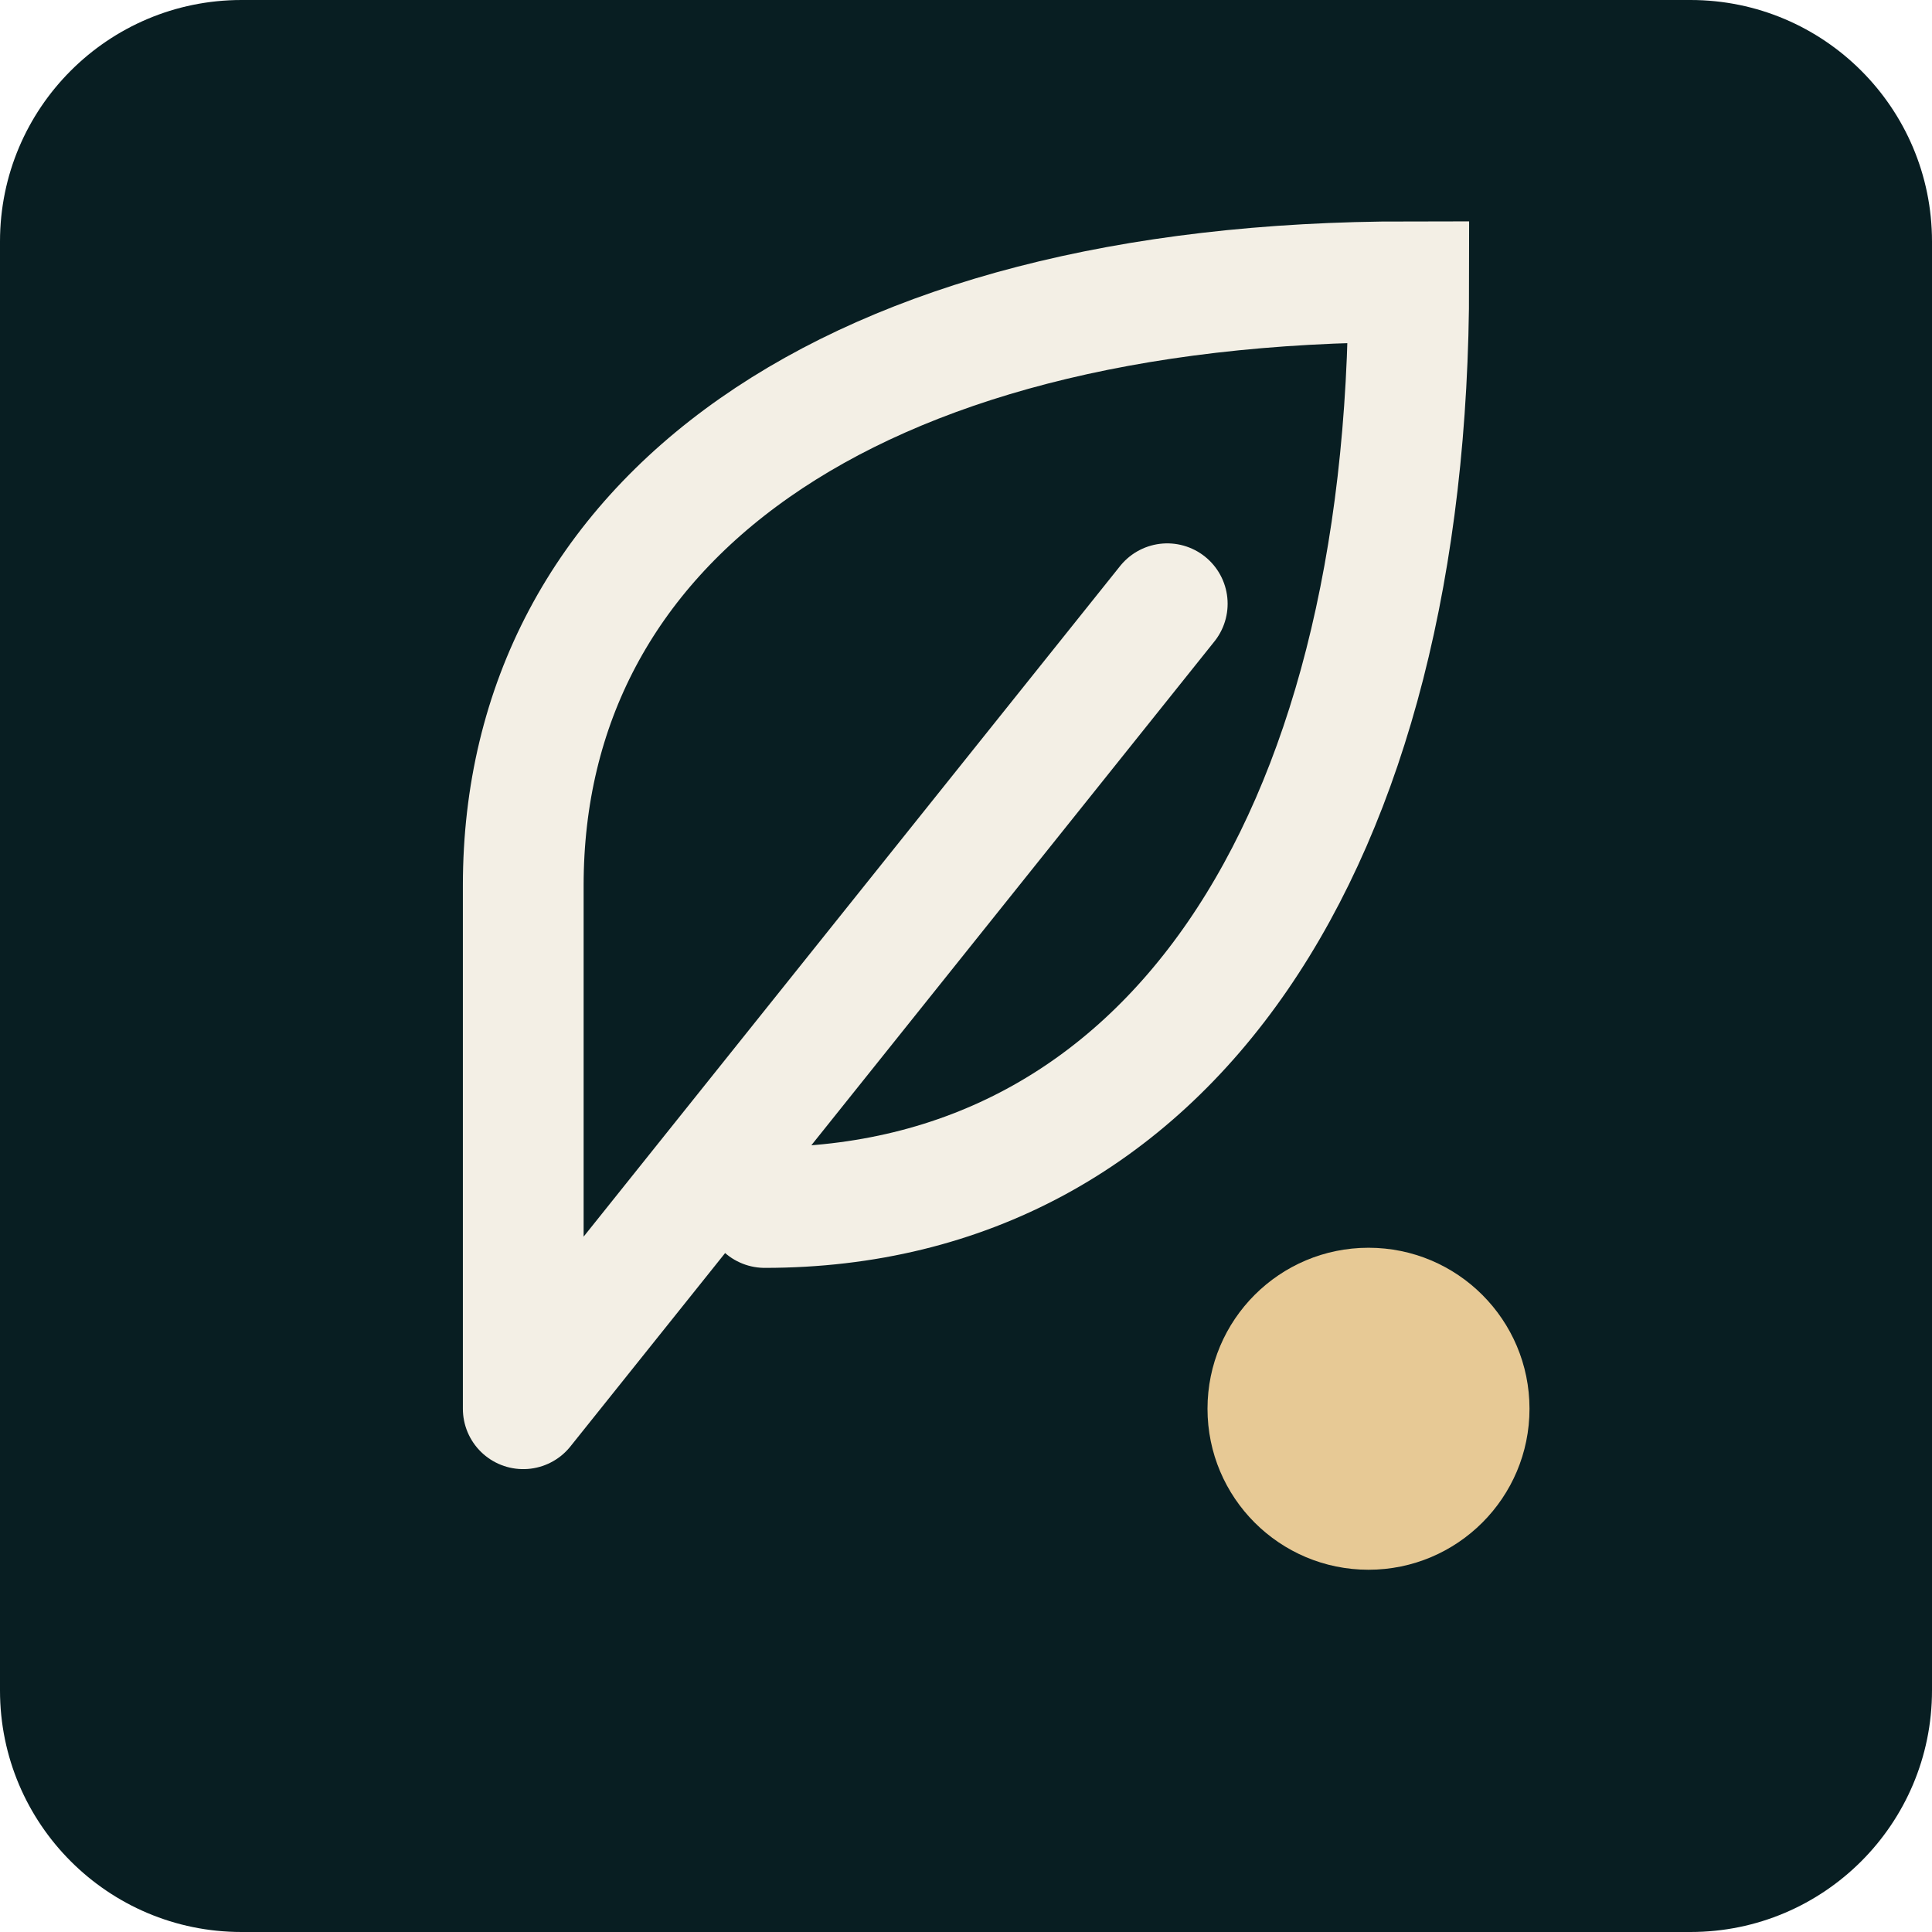
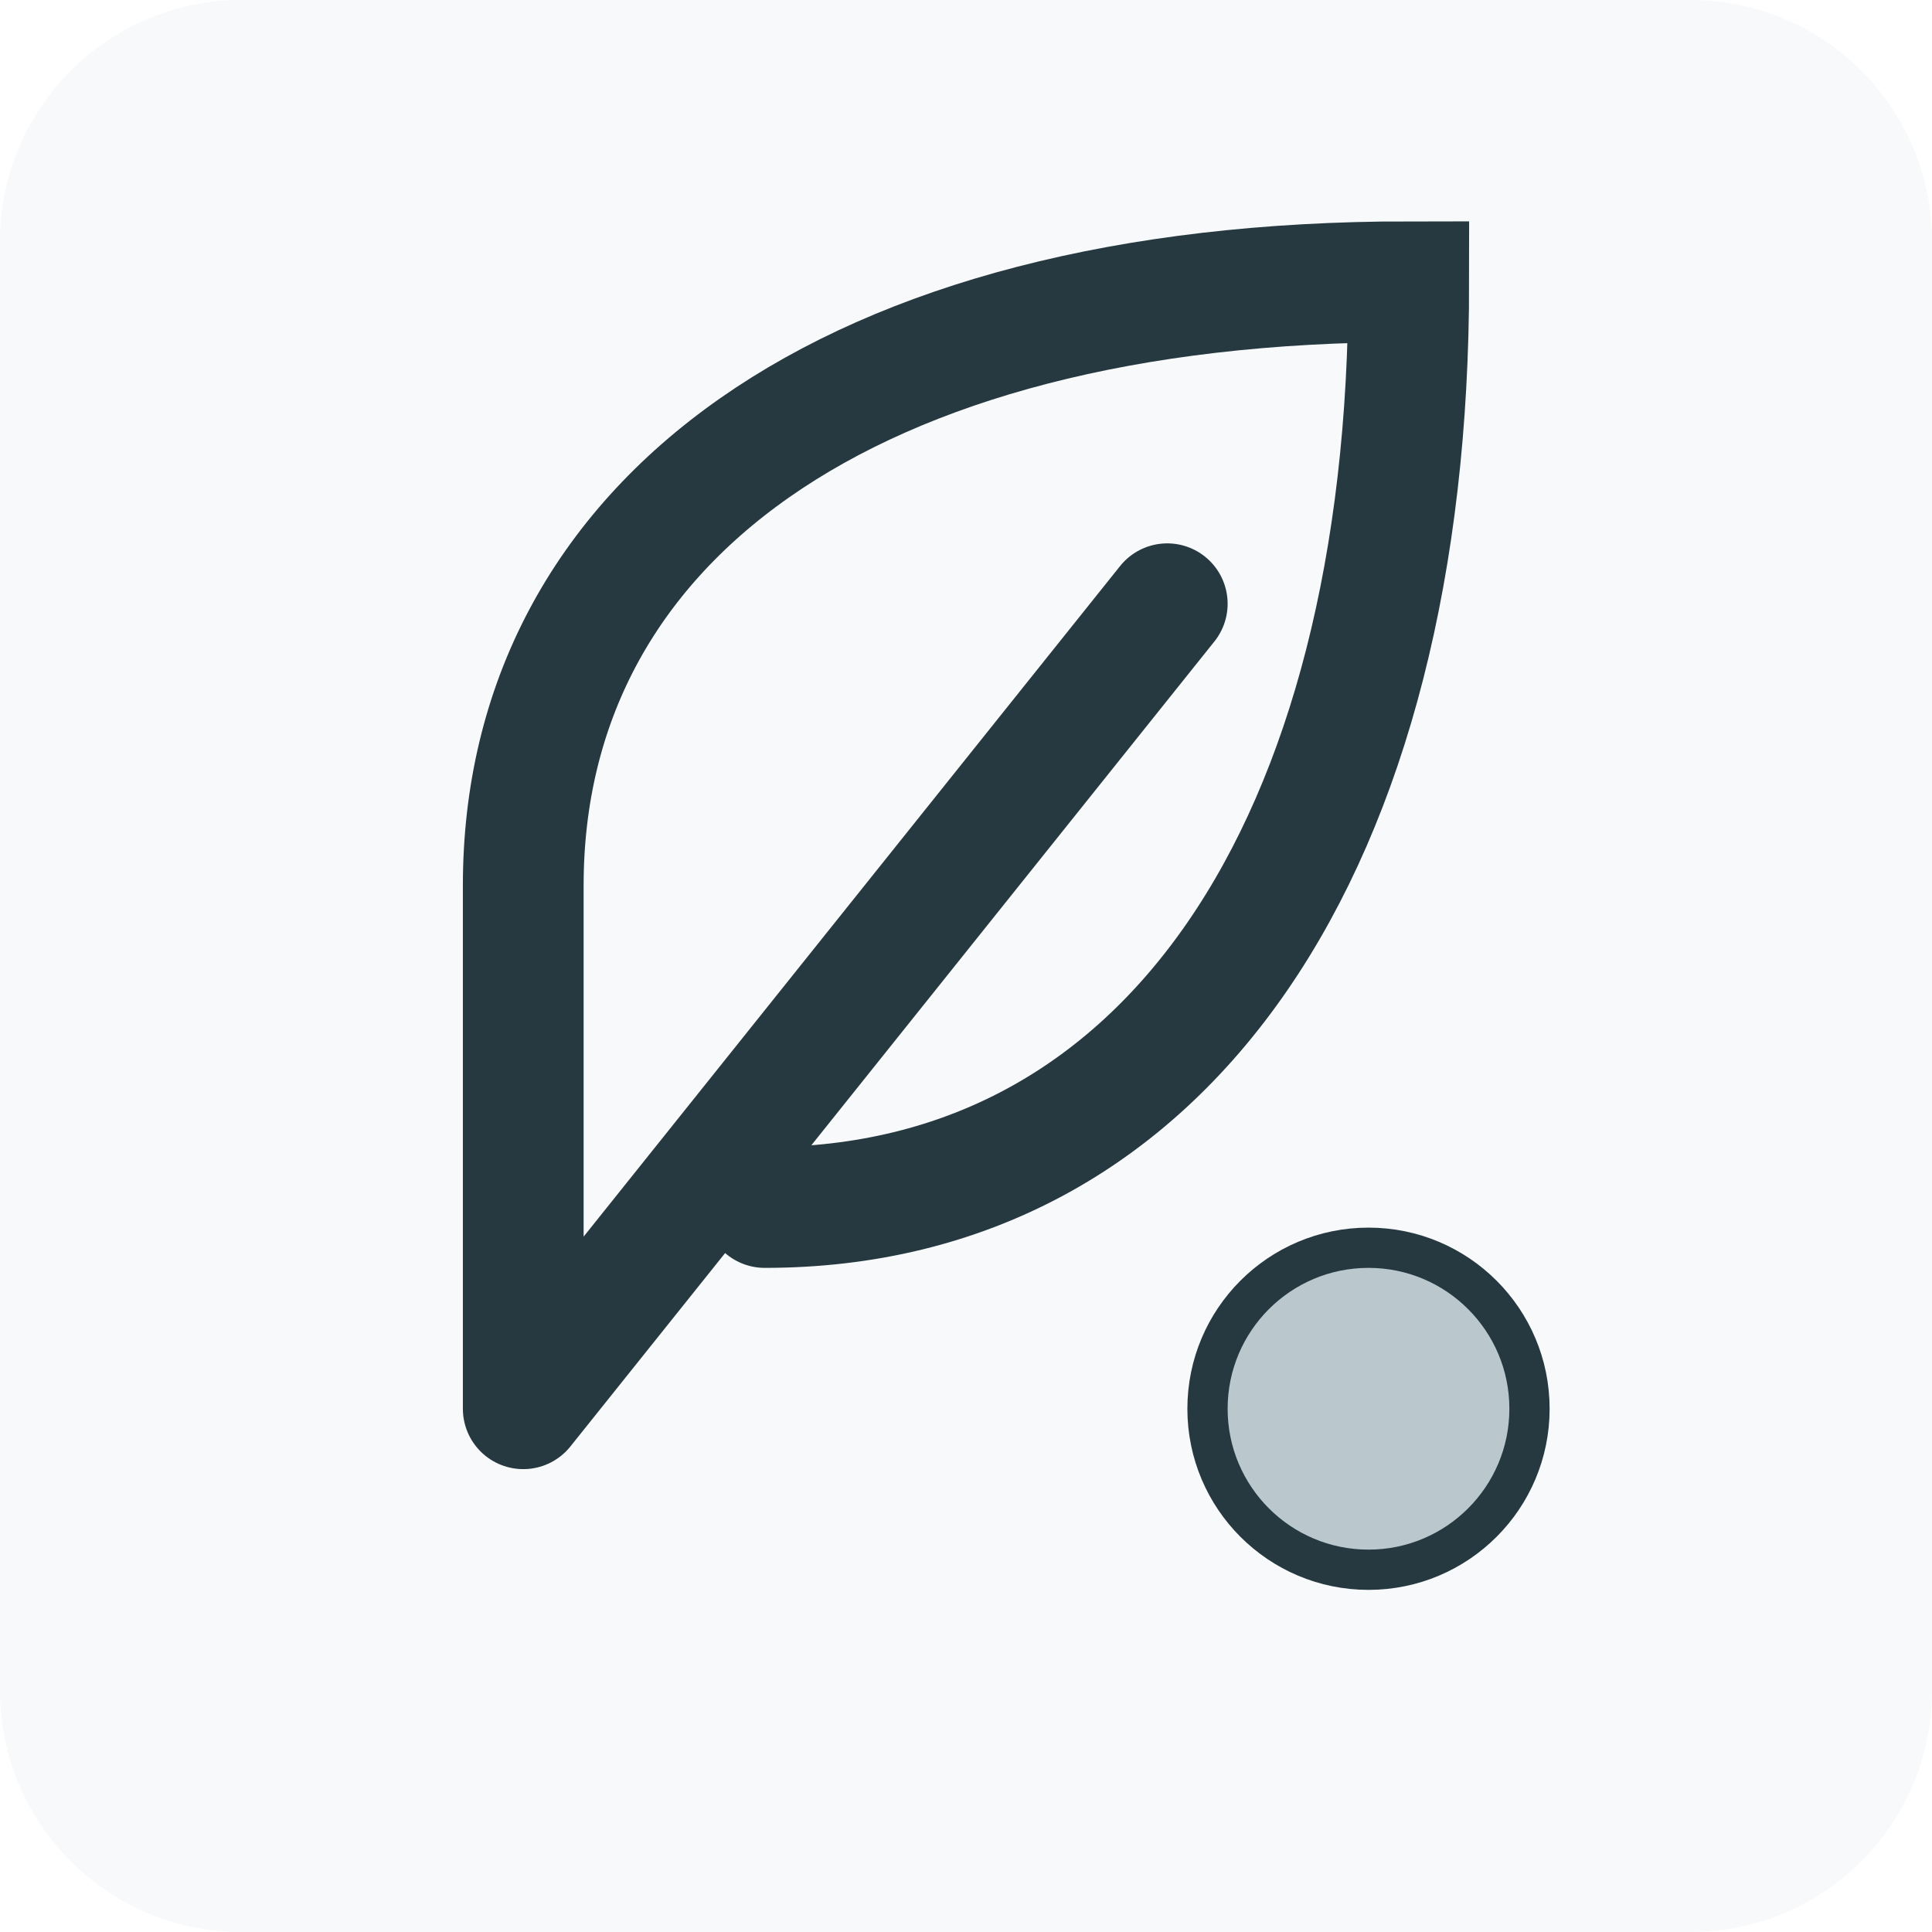
<svg xmlns="http://www.w3.org/2000/svg" viewBox="0 0 48 48">
-   <rect width="48" height="48" rx="6" fill="#081e22" />
-   <path d="M13 35V22c0-9 8-15 22-15 0 14-6 23-16 23M13 35 29 15" fill="none" stroke="#f3efe5" stroke-width="3" stroke-linecap="round" />
-   <circle cx="34" cy="35" r="4" fill="#e7c995" />
+   <rect width="48" height="48" rx="6" fill="#f7f9fa" />
+   <path d="M13 35V22c0-9 8-15 22-15 0 14-6 23-16 23M13 35 29 15" fill="none" stroke="#263840" stroke-width="3" stroke-linecap="round" />
+   <circle cx="34" cy="35" r="4" fill="#bac8ce" stroke="#263840" stroke-width="1" />
</svg>
